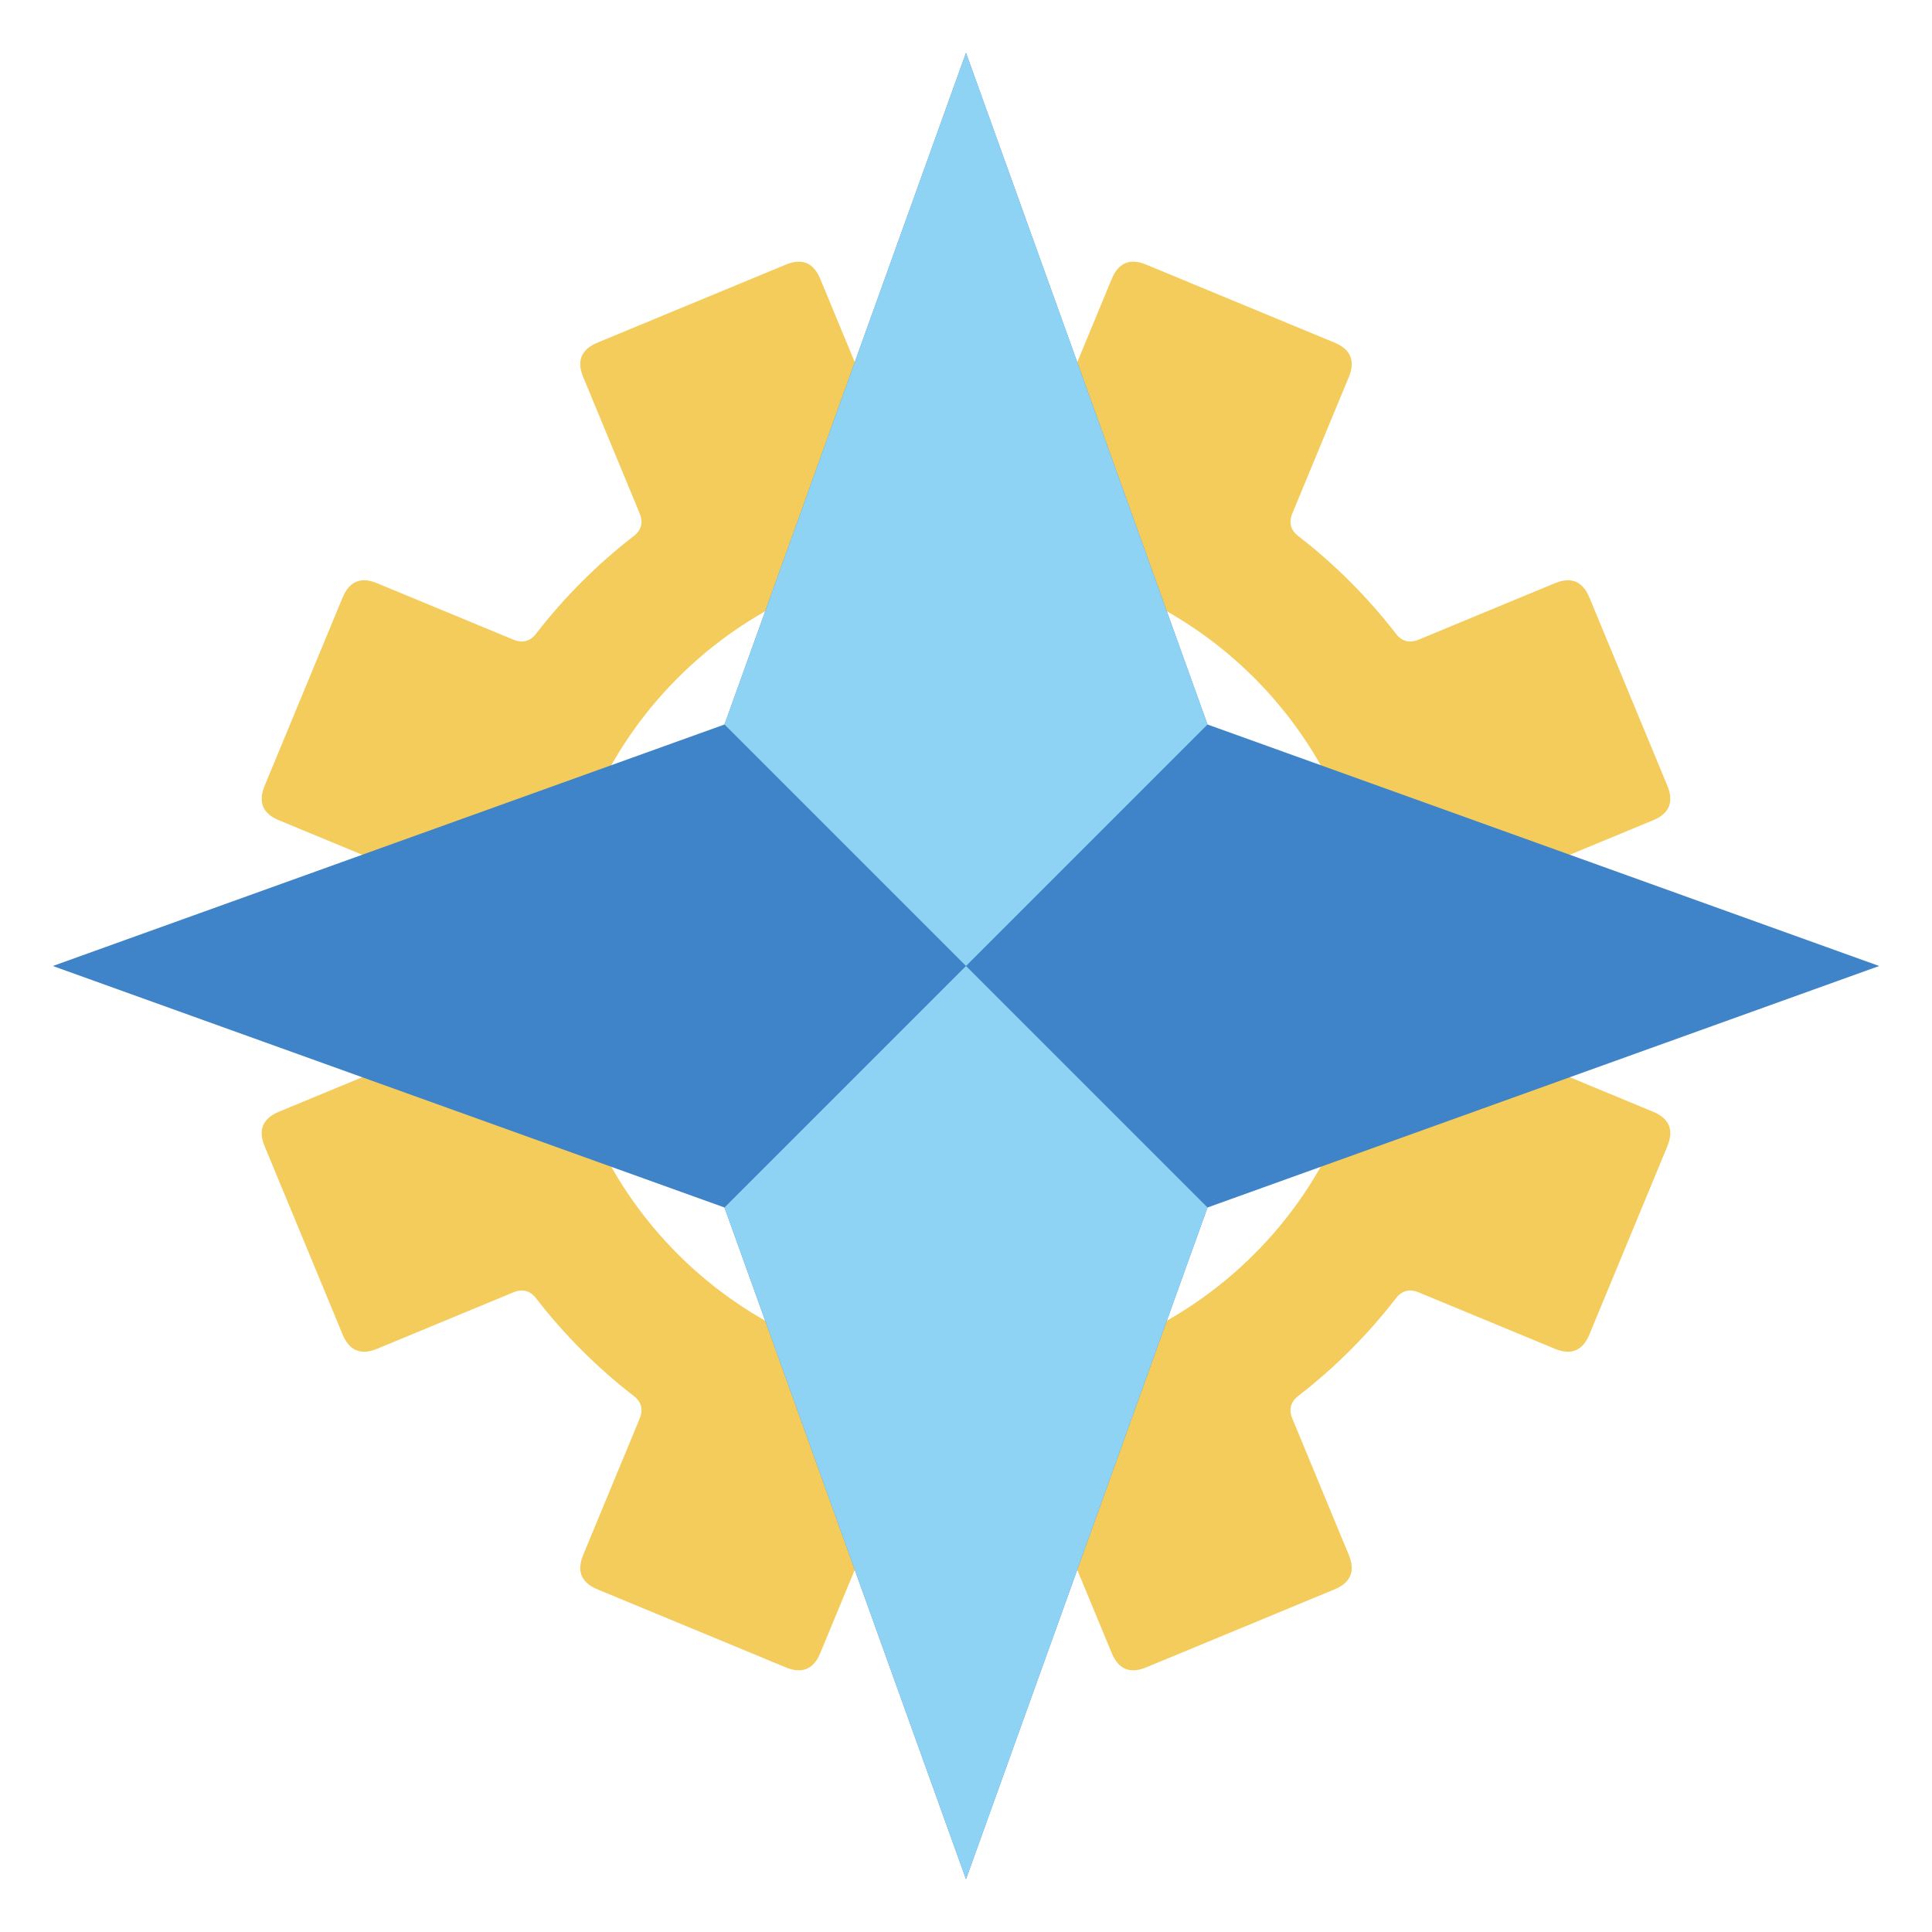
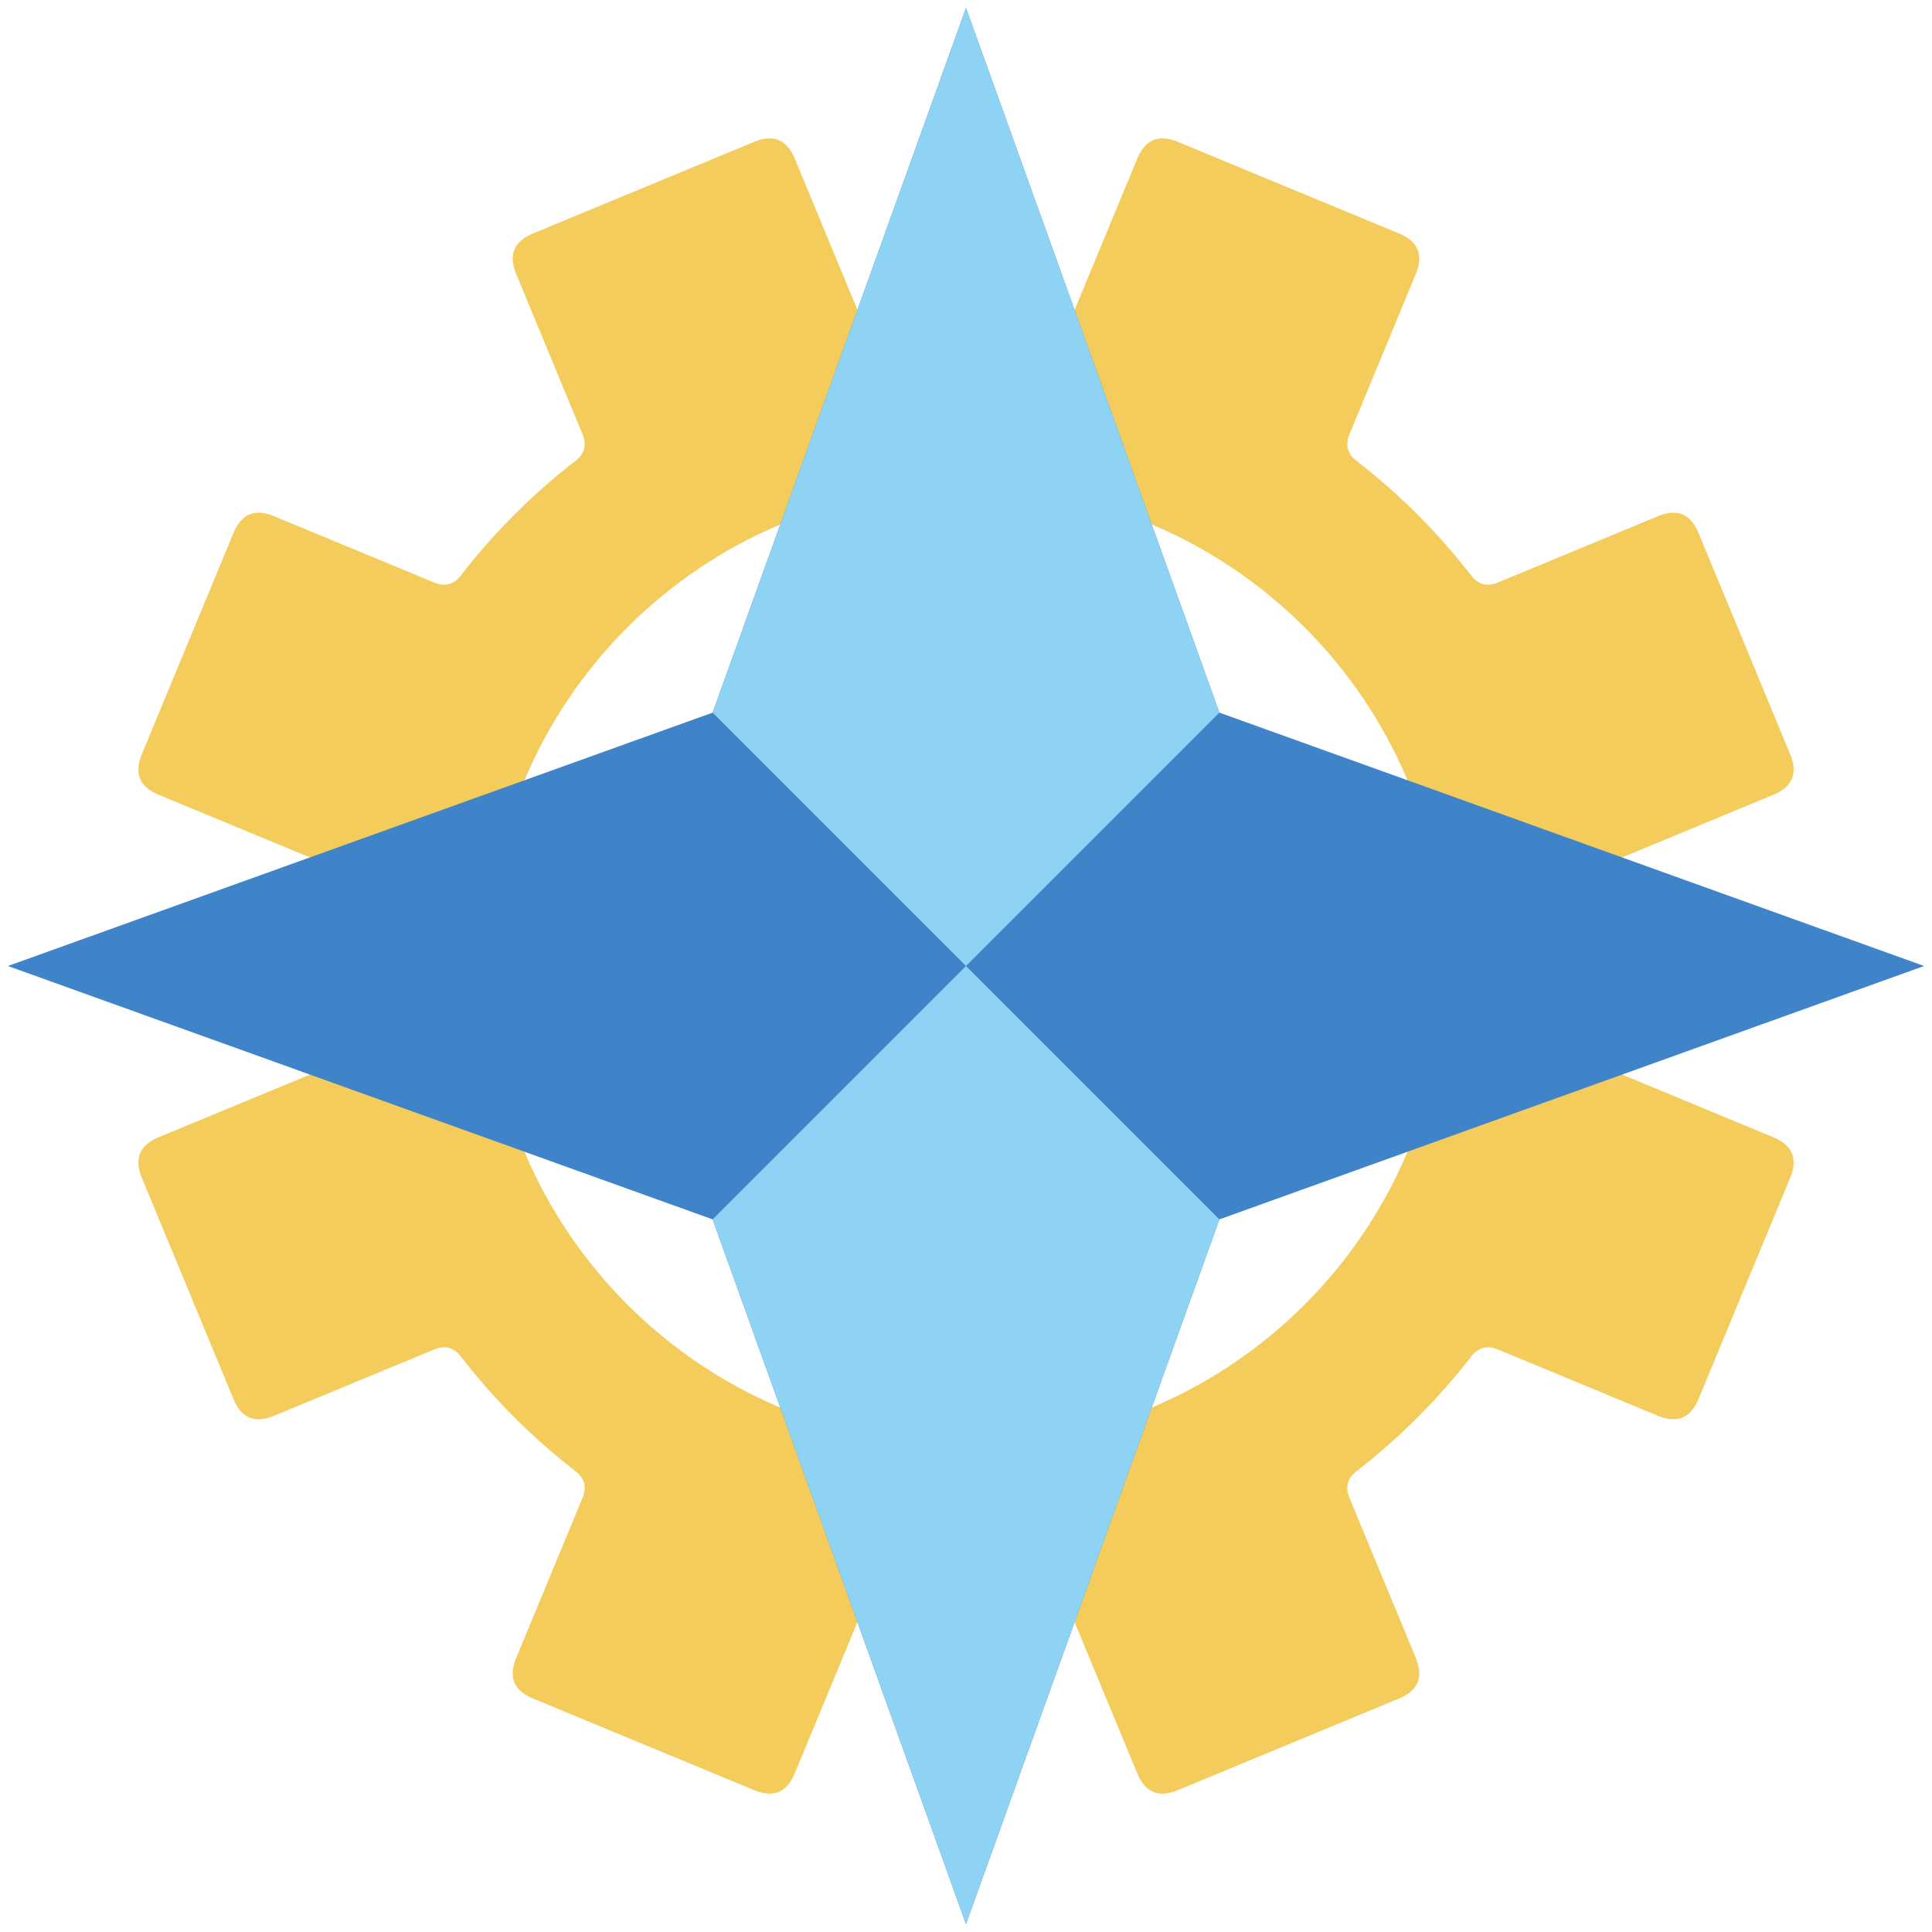
- <svg xmlns="http://www.w3.org/2000/svg" viewBox="0 0 512 512" width="512" height="512" role="img" aria-labelledby="title desc">
-   <path fill="#f4cc5c" fill-rule="evenodd" d="M398.848,274.176 Q398.288,278.136 401.984,279.667 L438.081,294.619 Q444.548,297.298 441.87,303.765 L421.205,353.655 Q418.526,360.122 412.059,357.443 L375.961,342.491 Q372.266,340.96 369.861,344.157 A144,144 0 0,1 344.157,369.861 Q340.96,372.266 342.491,375.961 L357.443,412.059 Q360.122,418.526 353.655,421.205 L303.765,441.87 Q297.298,444.548 294.619,438.081 L279.667,401.984 Q278.136,398.288 274.176,398.848 A144,144 0 0,1 237.824,398.848 Q233.864,398.288 232.333,401.984 L217.381,438.081 Q214.702,444.548 208.235,441.87 L158.345,421.205 Q151.878,418.526 154.557,412.059 L169.509,375.961 Q171.04,372.266 167.843,369.861 A144,144 0 0,1 142.139,344.157 Q139.734,340.96 136.039,342.491 L99.941,357.443 Q93.474,360.122 90.795,353.655 L70.13,303.765 Q67.452,297.298 73.919,294.619 L110.016,279.667 Q113.712,278.136 113.152,274.176 A144,144 0 0,1 113.152,237.824 Q113.712,233.864 110.016,232.333 L73.919,217.381 Q67.452,214.702 70.13,208.235 L90.795,158.345 Q93.474,151.878 99.941,154.557 L136.039,169.509 Q139.734,171.04 142.139,167.843 A144,144 0 0,1 167.843,142.139 Q171.04,139.734 169.509,136.039 L154.557,99.941 Q151.878,93.474 158.345,90.795 L208.235,70.13 Q214.702,67.452 217.381,73.919 L232.333,110.016 Q233.864,113.712 237.824,113.152 A144,144 0 0,1 274.176,113.152 Q278.136,113.712 279.667,110.016 L294.619,73.919 Q297.298,67.452 303.765,70.13 L353.655,90.795 Q360.122,93.474 357.443,99.941 L342.491,136.039 Q340.96,139.734 344.157,142.139 A144,144 0 0,1 369.861,167.843 Q372.266,171.04 375.961,169.509 L412.059,154.557 Q418.526,151.878 421.205,158.345 L441.87,208.235 Q444.548,214.702 438.081,217.381 L401.984,232.333 Q398.288,233.864 398.848,237.824 A144,144 0 0,1 398.848,274.176 Z M148,256 a108,108 0 1,0 216,0 a108,108 0 1,0 -216,0 Z" />
+ <svg xmlns="http://www.w3.org/2000/svg" viewBox="12 12 488 488" width="512" height="512" role="img" aria-labelledby="title desc">
+   <path transform="translate(256 256) scale(1.12) translate(-256 -256)" fill="#f4cc5c" fill-rule="evenodd" d="M398.848,274.176 Q398.288,278.136 401.984,279.667 L438.081,294.619 Q444.548,297.298 441.87,303.765 L421.205,353.655 Q418.526,360.122 412.059,357.443 L375.961,342.491 Q372.266,340.96 369.861,344.157 A144,144 0 0,1 344.157,369.861 Q340.96,372.266 342.491,375.961 L357.443,412.059 Q360.122,418.526 353.655,421.205 L303.765,441.87 Q297.298,444.548 294.619,438.081 L279.667,401.984 Q278.136,398.288 274.176,398.848 A144,144 0 0,1 237.824,398.848 Q233.864,398.288 232.333,401.984 L217.381,438.081 Q214.702,444.548 208.235,441.87 L158.345,421.205 Q151.878,418.526 154.557,412.059 L169.509,375.961 Q171.04,372.266 167.843,369.861 A144,144 0 0,1 142.139,344.157 Q139.734,340.96 136.039,342.491 L99.941,357.443 Q93.474,360.122 90.795,353.655 L70.13,303.765 Q67.452,297.298 73.919,294.619 L110.016,279.667 Q113.712,278.136 113.152,274.176 A144,144 0 0,1 113.152,237.824 Q113.712,233.864 110.016,232.333 L73.919,217.381 Q67.452,214.702 70.13,208.235 L90.795,158.345 Q93.474,151.878 99.941,154.557 L136.039,169.509 Q139.734,171.04 142.139,167.843 A144,144 0 0,1 167.843,142.139 Q171.04,139.734 169.509,136.039 L154.557,99.941 Q151.878,93.474 158.345,90.795 L208.235,70.13 Q214.702,67.452 217.381,73.919 L232.333,110.016 Q233.864,113.712 237.824,113.152 A144,144 0 0,1 274.176,113.152 Q278.136,113.712 279.667,110.016 L294.619,73.919 Q297.298,67.452 303.765,70.13 L353.655,90.795 Q360.122,93.474 357.443,99.941 L342.491,136.039 Q340.96,139.734 344.157,142.139 A144,144 0 0,1 369.861,167.843 Q372.266,171.04 375.961,169.509 L412.059,154.557 Q418.526,151.878 421.205,158.345 L441.87,208.235 Q444.548,214.702 438.081,217.381 L401.984,232.333 Q398.288,233.864 398.848,237.824 A144,144 0 0,1 398.848,274.176 Z M148,256 a108,108 0 1,0 216,0 a108,108 0 1,0 -216,0 Z" />
  <path fill="#3f83c8" d="M256,14 L320,192 L498,256 L320,320 L256,498 L192,320 L14,256 L192,192 Z" />
  <path fill="#8fd3f4" d="M256,256 L192,192 L256,14 L320,192 Z" />
  <path fill="#8fd3f4" d="M256,256 L192,192 L256,14 L320,192 Z" transform="rotate(180 256 256)" />
</svg>
